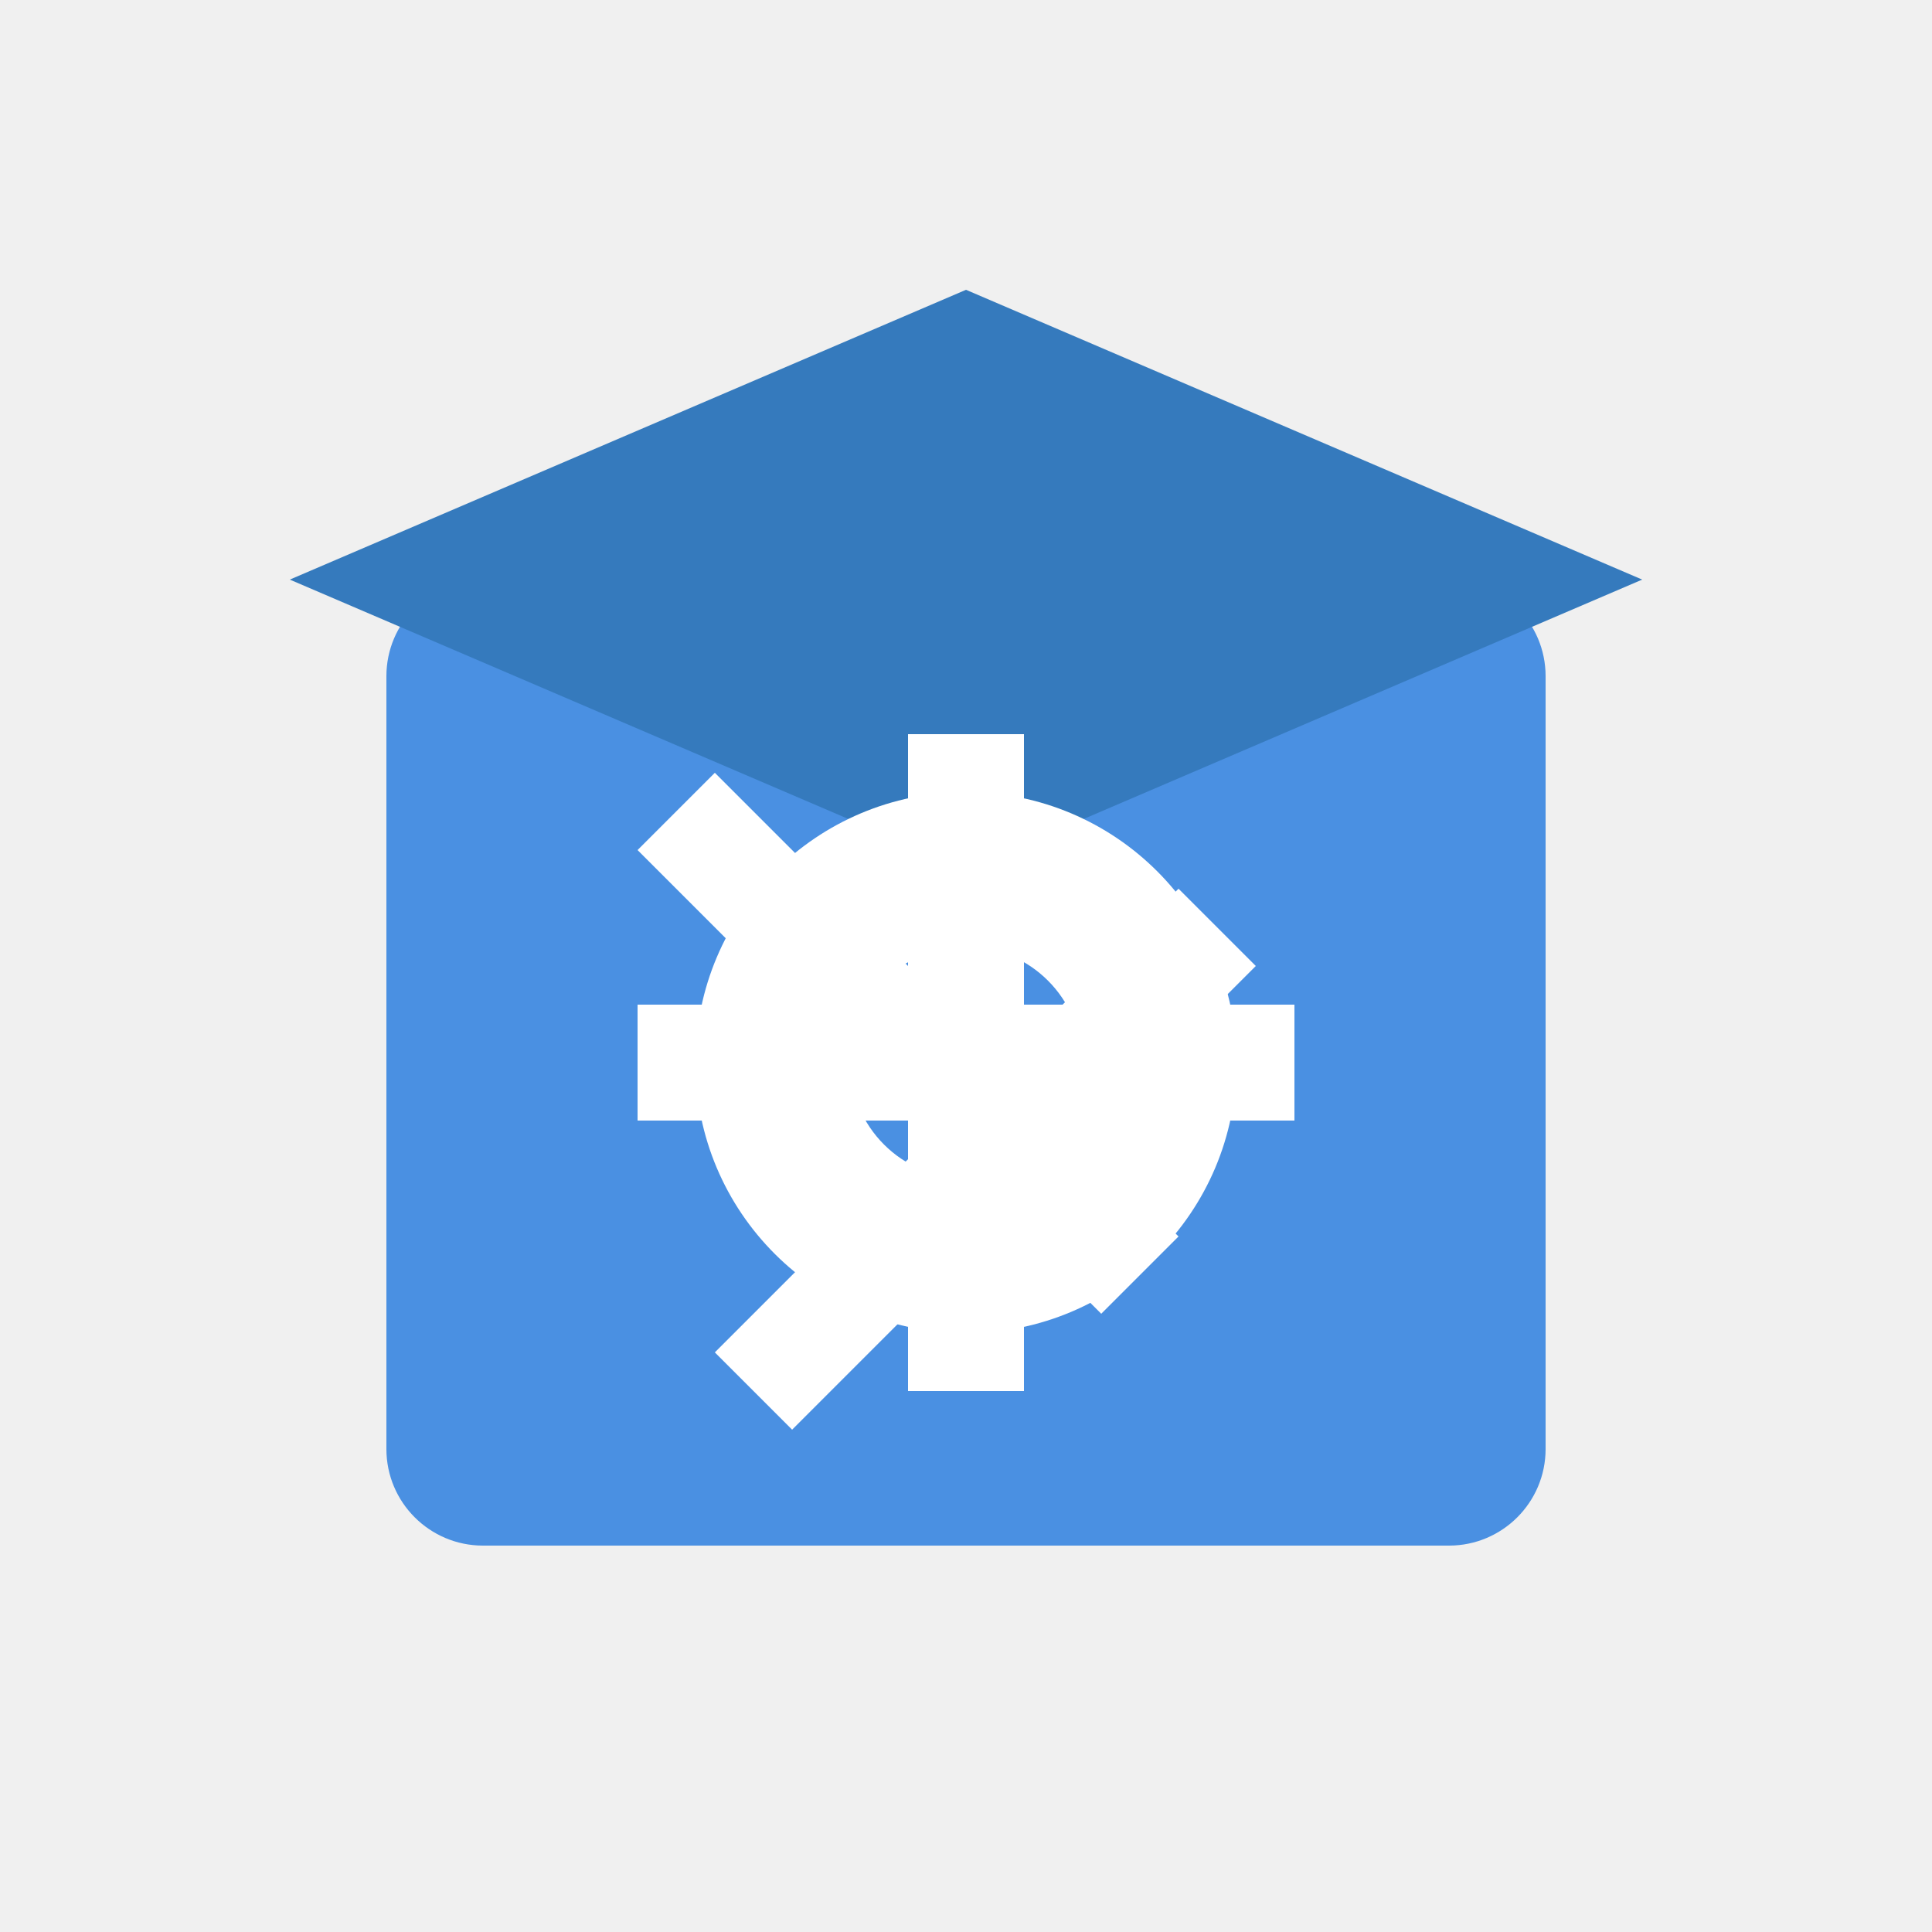
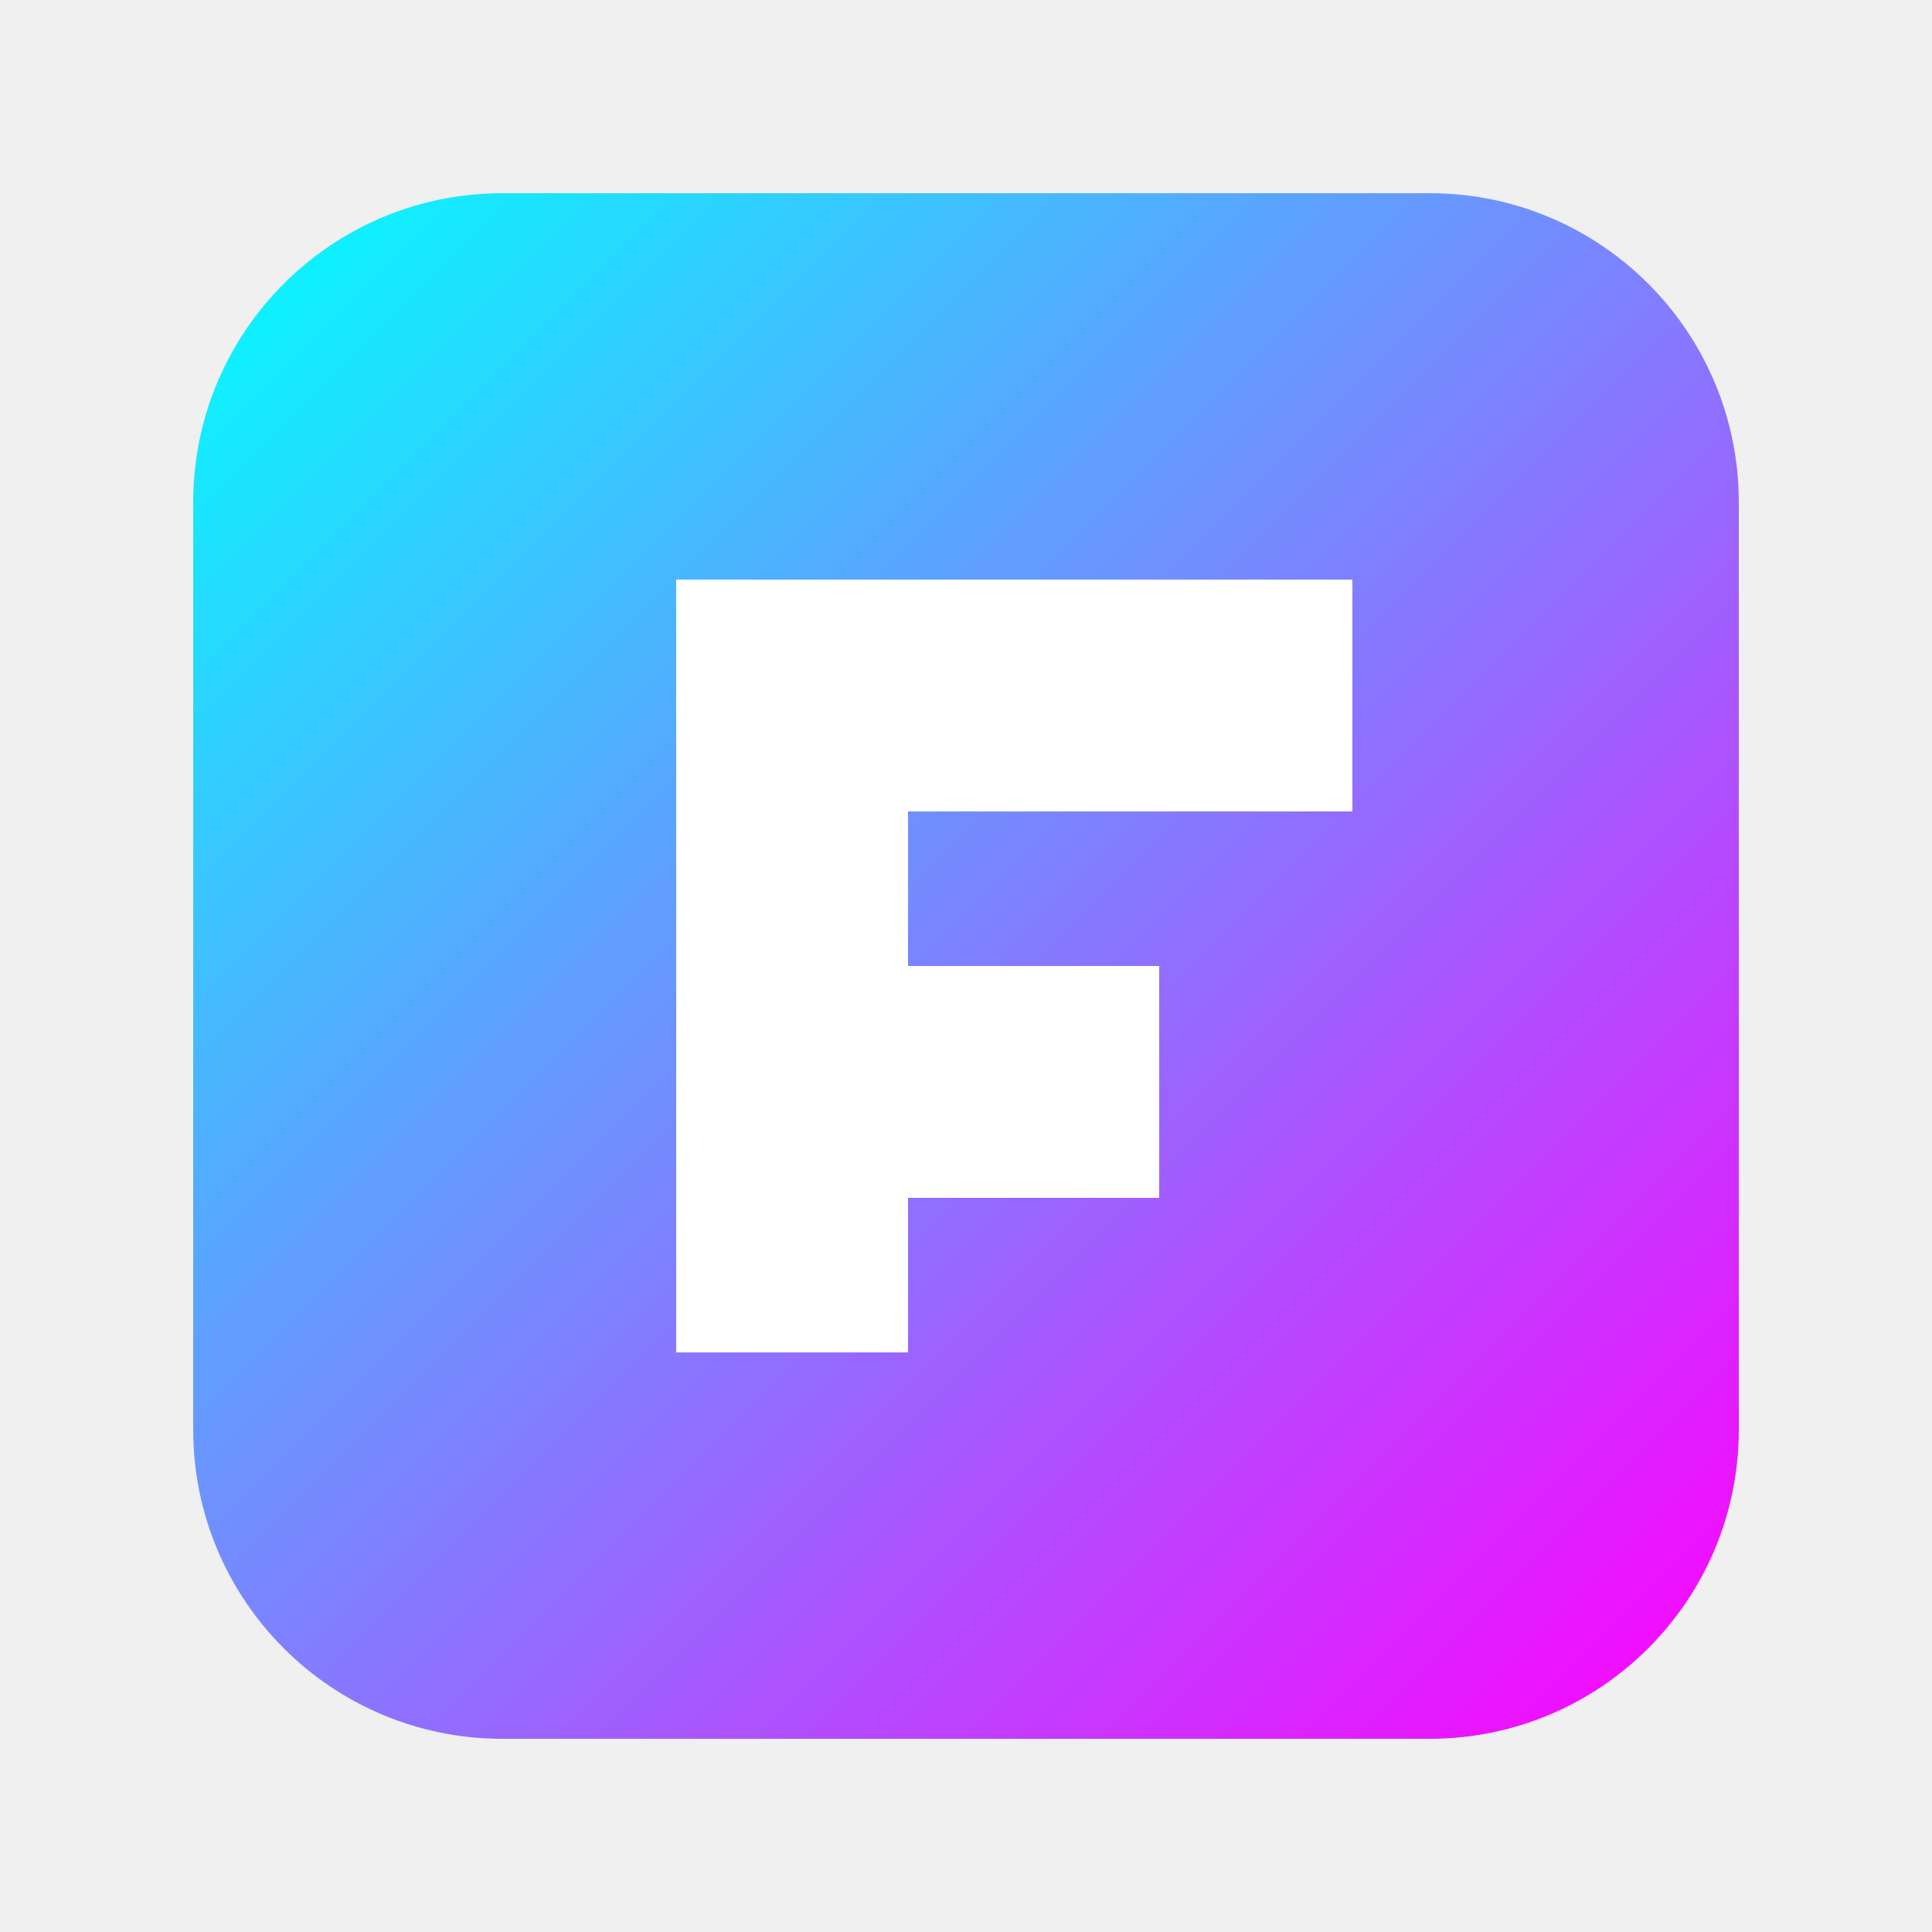
<svg xmlns="http://www.w3.org/2000/svg" viewBox="0 0 100 100" width="100%" height="100%">
-   <rect x="20" y="30" width="60" height="50" rx="5" fill="#4A90E2" />
-   <path d="M50 15 L85 30 L50 45 L15 30 Z" fill="#357ABD" />
-   <circle cx="50" cy="55" r="14" fill="#FFFFFF" />
-   <circle cx="50" cy="55" r="6" fill="#4A90E2" />
-   <path d="M47 38 h6 v34 h-6 z" fill="#FFFFFF" />
-   <path d="M33 52 h34 v6 h-34 z" fill="#FFFFFF" />
-   <path d="M37 40 l24 24 l-4 4 l-24 -24 z" fill="#FFFFFF" />
-   <path d="M37 70 l24 -24 l4 4 l-24 24 z" fill="#FFFFFF" />
+   <defs>
+     <linearGradient id="grad" x1="0%" y1="0%" x2="100%" y2="100%">
+       <stop offset="0%" style="stop-color:#00ffff;stop-opacity:1" />
+       <stop offset="100%" style="stop-color:#ff00ff;stop-opacity:1" />
+     </linearGradient>
+   </defs>
+   <rect x="10" y="10" width="80" height="80" rx="16" fill="url(#grad)" />
+   <path d="M35 30 h35 v12 h-35 z" fill="#FFFFFF" />
+   <path d="M35 50 h25 v12 h-25 z" fill="#FFFFFF" />
+   <path d="M35 30 v40 h12 v-40 z" fill="#FFFFFF" />
</svg>
